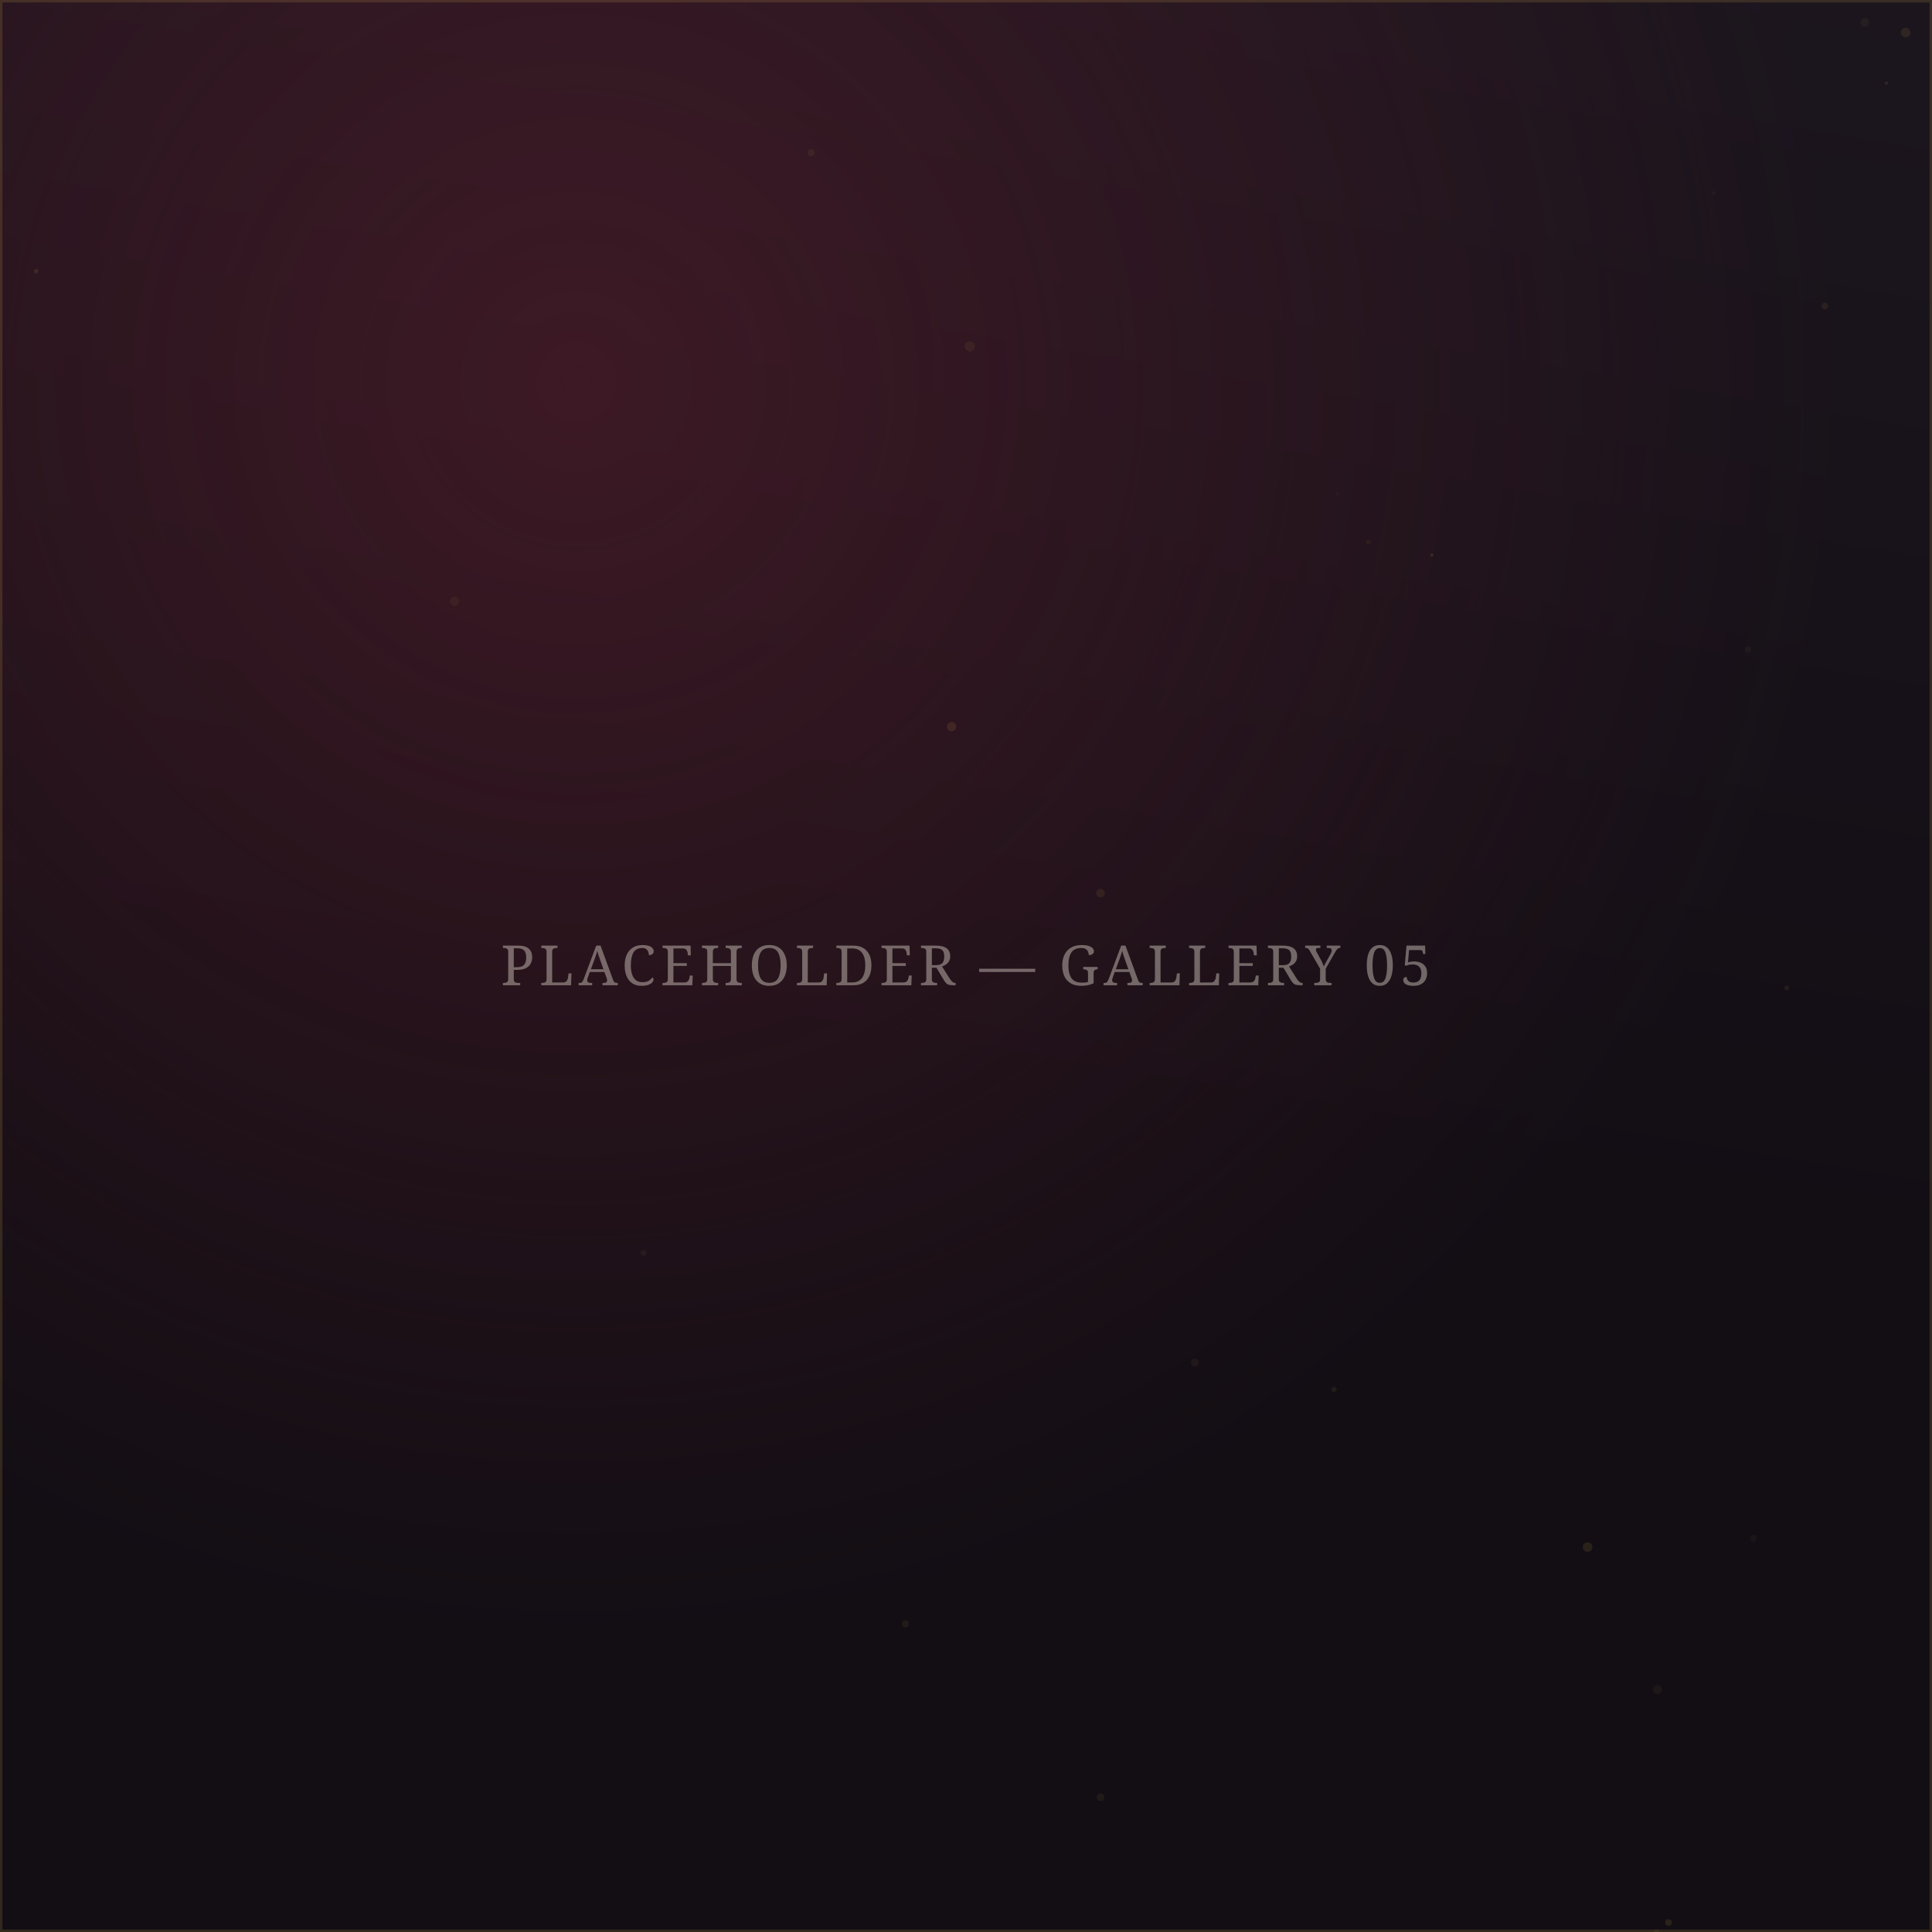
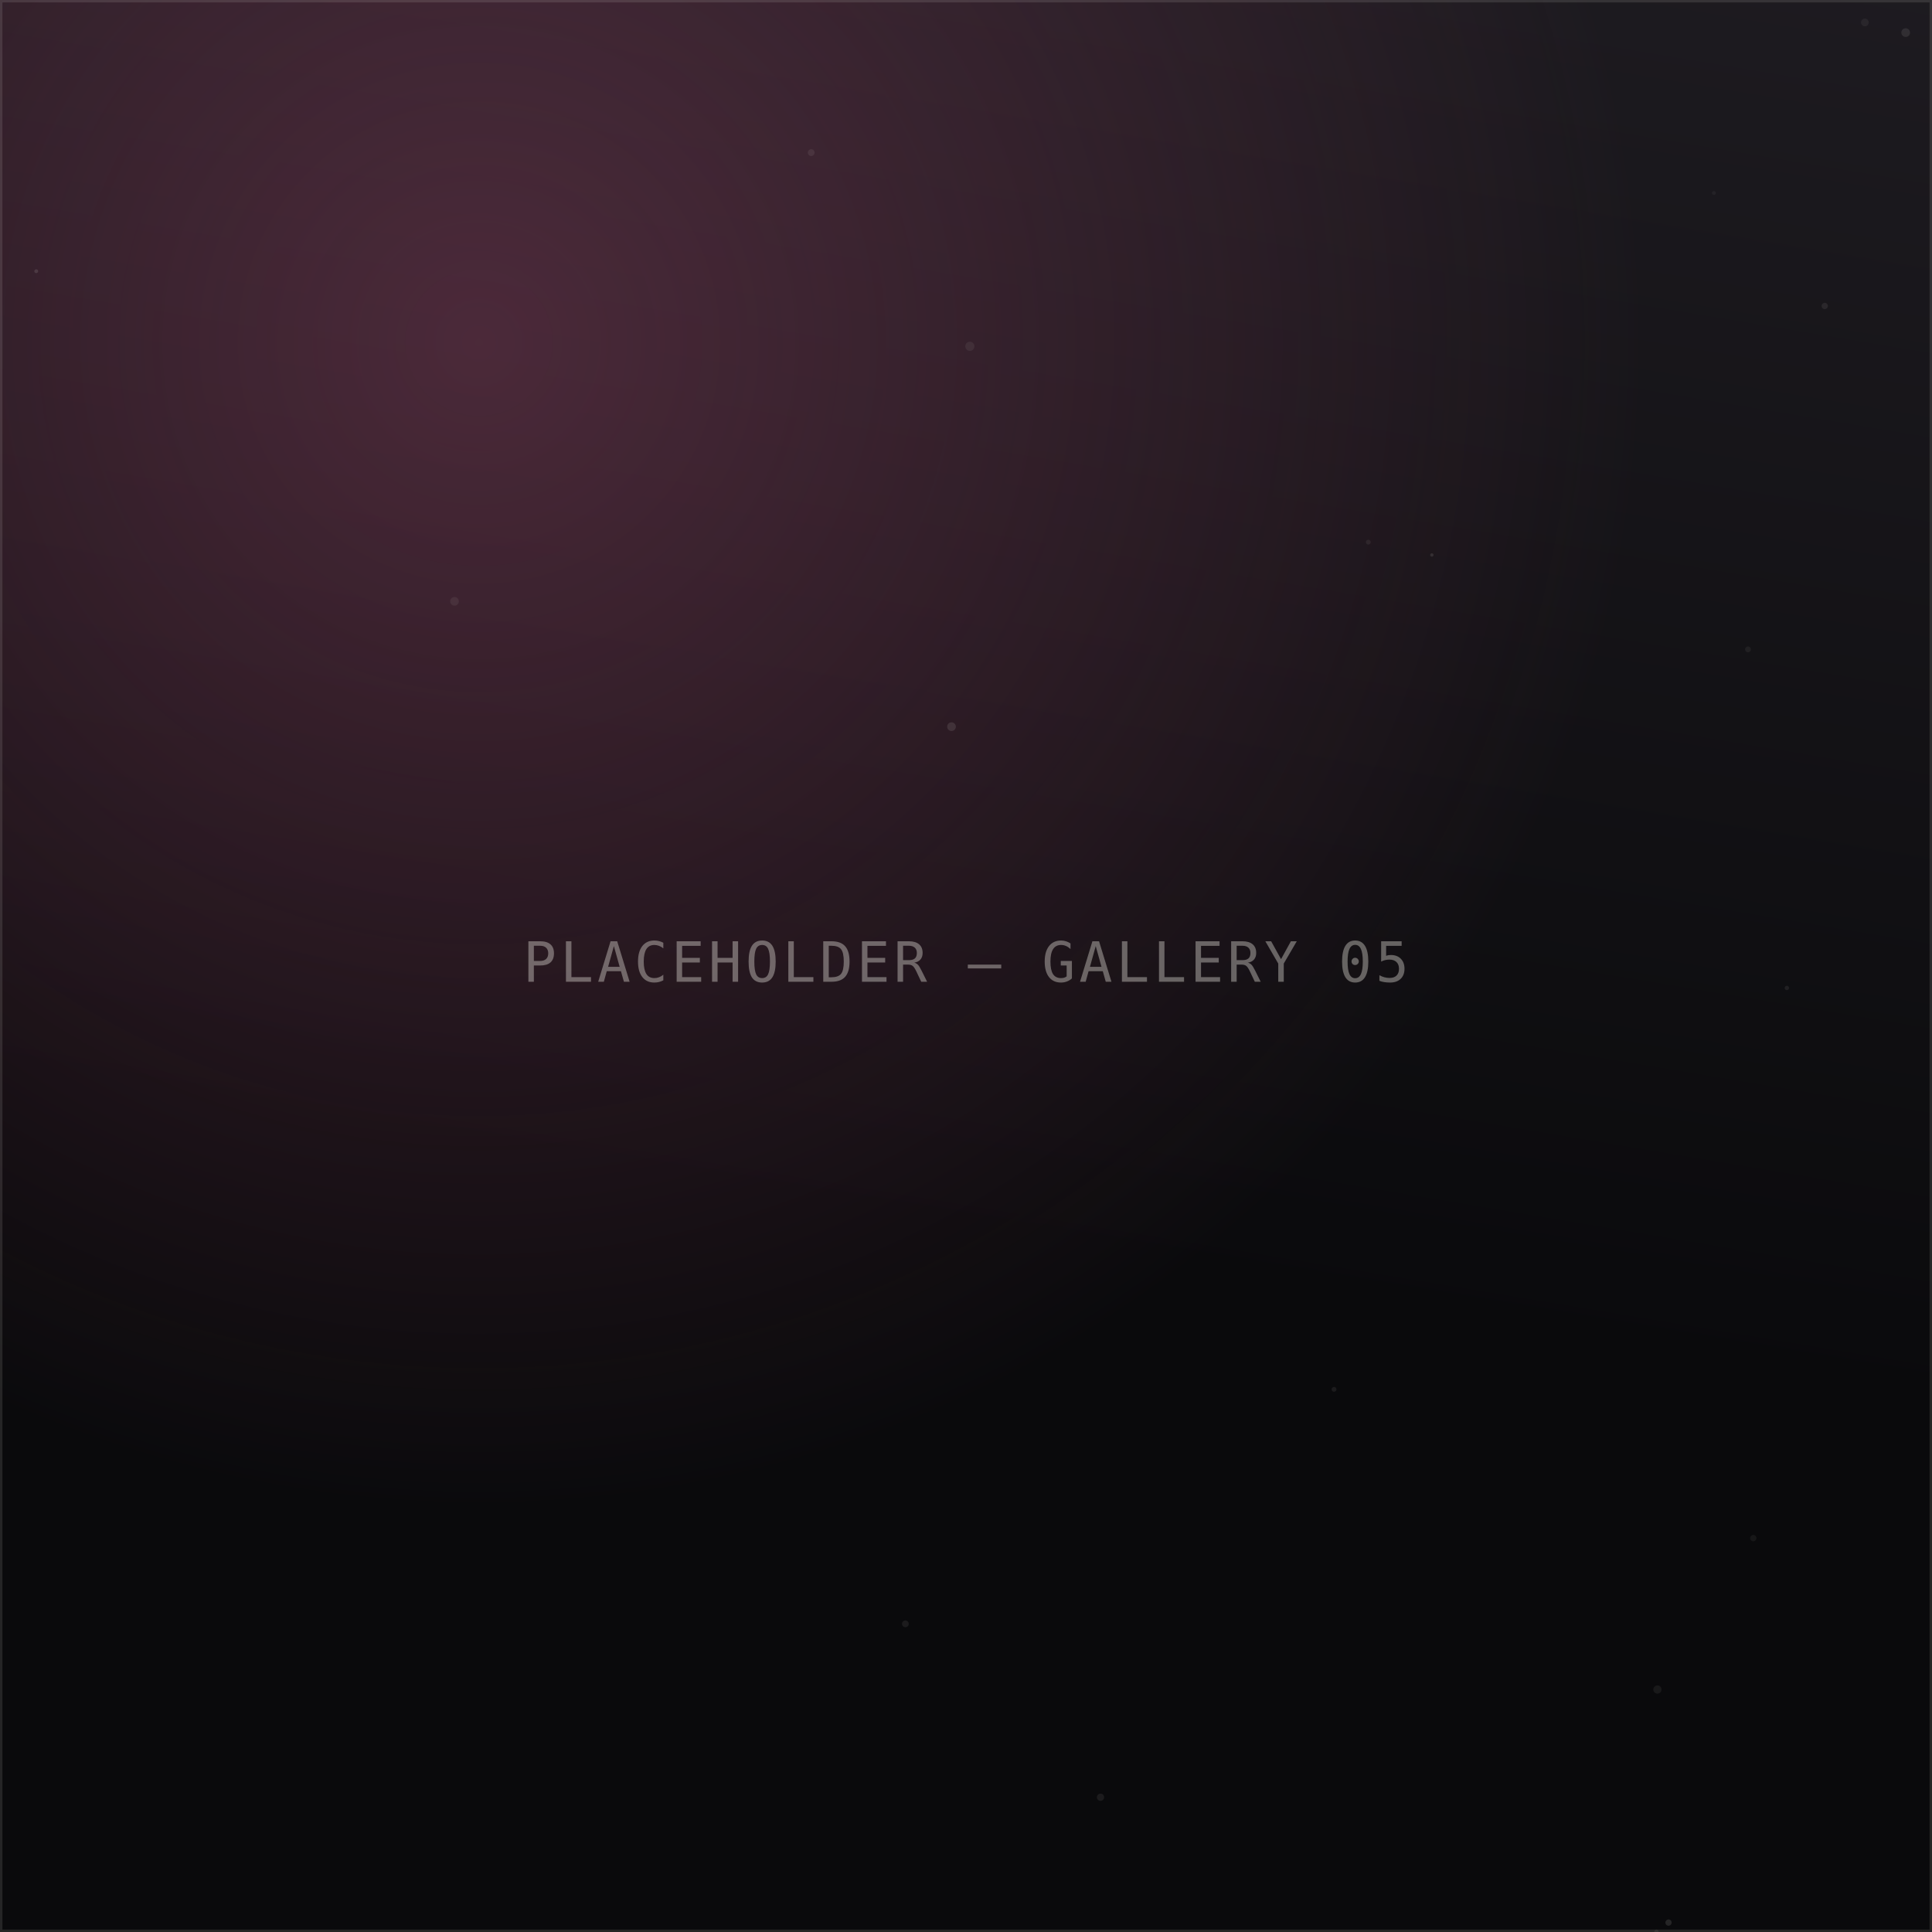
<svg xmlns="http://www.w3.org/2000/svg" viewBox="0 0 800 800" width="800" height="800" role="img" aria-label="PLACEHOLDER — GALLERY 05">
  <defs>
    <linearGradient id="g" x1="0%" y1="0%" x2="100%" y2="100%" gradientTransform="rotate(55 0.5 0.5)">
-       <stop offset="0%" stop-color="#1E1720" />
-       <stop offset="55%" stop-color="#120E14" />
-       <stop offset="100%" stop-color="#120E14" />
+       <stop offset="0%" stop-color="#211E24" />
+       <stop offset="60%" stop-color="#0A0A0C" />
+       <stop offset="100%" stop-color="#0A0A0C" />
    </linearGradient>
-     <radialGradient id="glow" cx="30%" cy="20%" r="65%">
-       <stop offset="0%" stop-color="#5B1F2E" stop-opacity="0.55" />
-       <stop offset="100%" stop-color="#5B1F2E" stop-opacity="0" />
+     <radialGradient id="glow" cx="25%" cy="18%" r="60%">
+       <stop offset="0%" stop-color="#9C4A6C" stop-opacity="0.4" />
+       <stop offset="100%" stop-color="#9C4A6C" stop-opacity="0" />
    </radialGradient>
  </defs>
  <rect width="800" height="800" fill="url(#g)" />
  <rect width="800" height="800" fill="url(#glow)" />
-   <circle cx="772.2" cy="9.3" r="1.8" fill="#C9A24B" opacity="0.06" />
-   <circle cx="789.1" cy="13.5" r="2.0" fill="#C9A24B" opacity="0.11" />
-   <circle cx="685.9" cy="799.9" r="1.0" fill="#C9A24B" opacity="0.07" />
-   <circle cx="566.6" cy="224.5" r="1.0" fill="#C9A24B" opacity="0.06" />
-   <circle cx="686.3" cy="699.6" r="1.9" fill="#C9A24B" opacity="0.06" />
-   <circle cx="739.9" cy="409.1" r="1.0" fill="#C9A24B" opacity="0.09" />
-   <circle cx="335.9" cy="63.2" r="1.5" fill="#C9A24B" opacity="0.08" />
-   <circle cx="455.7" cy="744.2" r="1.6" fill="#C9A24B" opacity="0.08" />
-   <circle cx="690.9" cy="796.1" r="1.4" fill="#C9A24B" opacity="0.13" />
-   <circle cx="15.0" cy="112.3" r="0.9" fill="#C9A24B" opacity="0.13" />
-   <circle cx="552.4" cy="575.3" r="1.1" fill="#C9A24B" opacity="0.09" />
-   <circle cx="709.7" cy="79.9" r="0.8" fill="#C9A24B" opacity="0.04" />
-   <circle cx="374.9" cy="672.4" r="1.5" fill="#C9A24B" opacity="0.08" />
-   <circle cx="401.6" cy="143.4" r="2.1" fill="#C9A24B" opacity="0.08" />
-   <circle cx="188.2" cy="249.0" r="1.9" fill="#C9A24B" opacity="0.07" />
-   <circle cx="723.8" cy="268.9" r="1.3" fill="#C9A24B" opacity="0.05" />
-   <circle cx="726.0" cy="636.9" r="1.4" fill="#C9A24B" opacity="0.05" />
-   <circle cx="394.0" cy="300.9" r="1.9" fill="#C9A24B" opacity="0.13" />
-   <circle cx="592.9" cy="229.8" r="0.7" fill="#C9A24B" opacity="0.13" />
-   <circle cx="755.6" cy="126.7" r="1.4" fill="#C9A24B" opacity="0.09" />
-   <circle cx="781.1" cy="34.4" r="0.7" fill="#C9A24B" opacity="0.12" />
-   <circle cx="455.7" cy="369.8" r="1.8" fill="#C9A24B" opacity="0.10" />
-   <circle cx="553.9" cy="204.5" r="0.7" fill="#C9A24B" opacity="0.04" />
-   <circle cx="266.5" cy="518.8" r="1.2" fill="#C9A24B" opacity="0.07" />
-   <circle cx="494.8" cy="564.2" r="1.6" fill="#C9A24B" opacity="0.07" />
-   <circle cx="657.4" cy="640.6" r="2.0" fill="#C9A24B" opacity="0.13" />
-   <rect x="0.5" y="0.5" width="799" height="799" fill="none" stroke="#C9A24B" stroke-opacity="0.18" />
-   <text x="400.0" y="400.0" text-anchor="middle" dominant-baseline="middle" font-family="Georgia, serif" font-size="23" letter-spacing="2" fill="#F1E9DD" fill-opacity="0.4">PLACEHOLDER — GALLERY 05</text>
+   <circle cx="772.2" cy="9.3" r="1.6" fill="#EDEAE2" opacity="0.06" />
+   <circle cx="789.1" cy="13.5" r="1.8" fill="#EDEAE2" opacity="0.10" />
+   <circle cx="685.9" cy="799.9" r="0.9" fill="#EDEAE2" opacity="0.07" />
+   <circle cx="566.6" cy="224.5" r="1.0" fill="#EDEAE2" opacity="0.07" />
+   <circle cx="686.3" cy="699.6" r="1.7" fill="#EDEAE2" opacity="0.07" />
+   <circle cx="739.9" cy="409.1" r="0.9" fill="#EDEAE2" opacity="0.08" />
+   <circle cx="335.9" cy="63.2" r="1.4" fill="#EDEAE2" opacity="0.08" />
+   <circle cx="455.7" cy="744.2" r="1.5" fill="#EDEAE2" opacity="0.08" />
+   <circle cx="690.9" cy="796.1" r="1.3" fill="#EDEAE2" opacity="0.12" />
+   <circle cx="15.0" cy="112.3" r="0.8" fill="#EDEAE2" opacity="0.12" />
+   <circle cx="552.4" cy="575.3" r="1.0" fill="#EDEAE2" opacity="0.08" />
+   <circle cx="709.7" cy="79.9" r="0.8" fill="#EDEAE2" opacity="0.05" />
+   <circle cx="374.9" cy="672.4" r="1.4" fill="#EDEAE2" opacity="0.08" />
+   <circle cx="401.6" cy="143.4" r="1.9" fill="#EDEAE2" opacity="0.07" />
+   <circle cx="188.2" cy="249.0" r="1.8" fill="#EDEAE2" opacity="0.07" />
+   <circle cx="723.8" cy="268.9" r="1.2" fill="#EDEAE2" opacity="0.06" />
+   <circle cx="726.0" cy="636.9" r="1.3" fill="#EDEAE2" opacity="0.06" />
+   <circle cx="394.0" cy="300.9" r="1.8" fill="#EDEAE2" opacity="0.11" />
+   <circle cx="592.9" cy="229.8" r="0.7" fill="#EDEAE2" opacity="0.11" />
+   <circle cx="755.6" cy="126.7" r="1.3" fill="#EDEAE2" opacity="0.08" />
+   <rect x="0.5" y="0.5" width="799" height="799" fill="none" stroke="#EDEAE2" stroke-opacity="0.12" />
+   <text x="400.0" y="400.0" text-anchor="middle" dominant-baseline="middle" font-family="ui-monospace, monospace" font-size="23" letter-spacing="1.5" fill="#EDEAE2" fill-opacity="0.38">PLACEHOLDER — GALLERY 05</text>
</svg>
